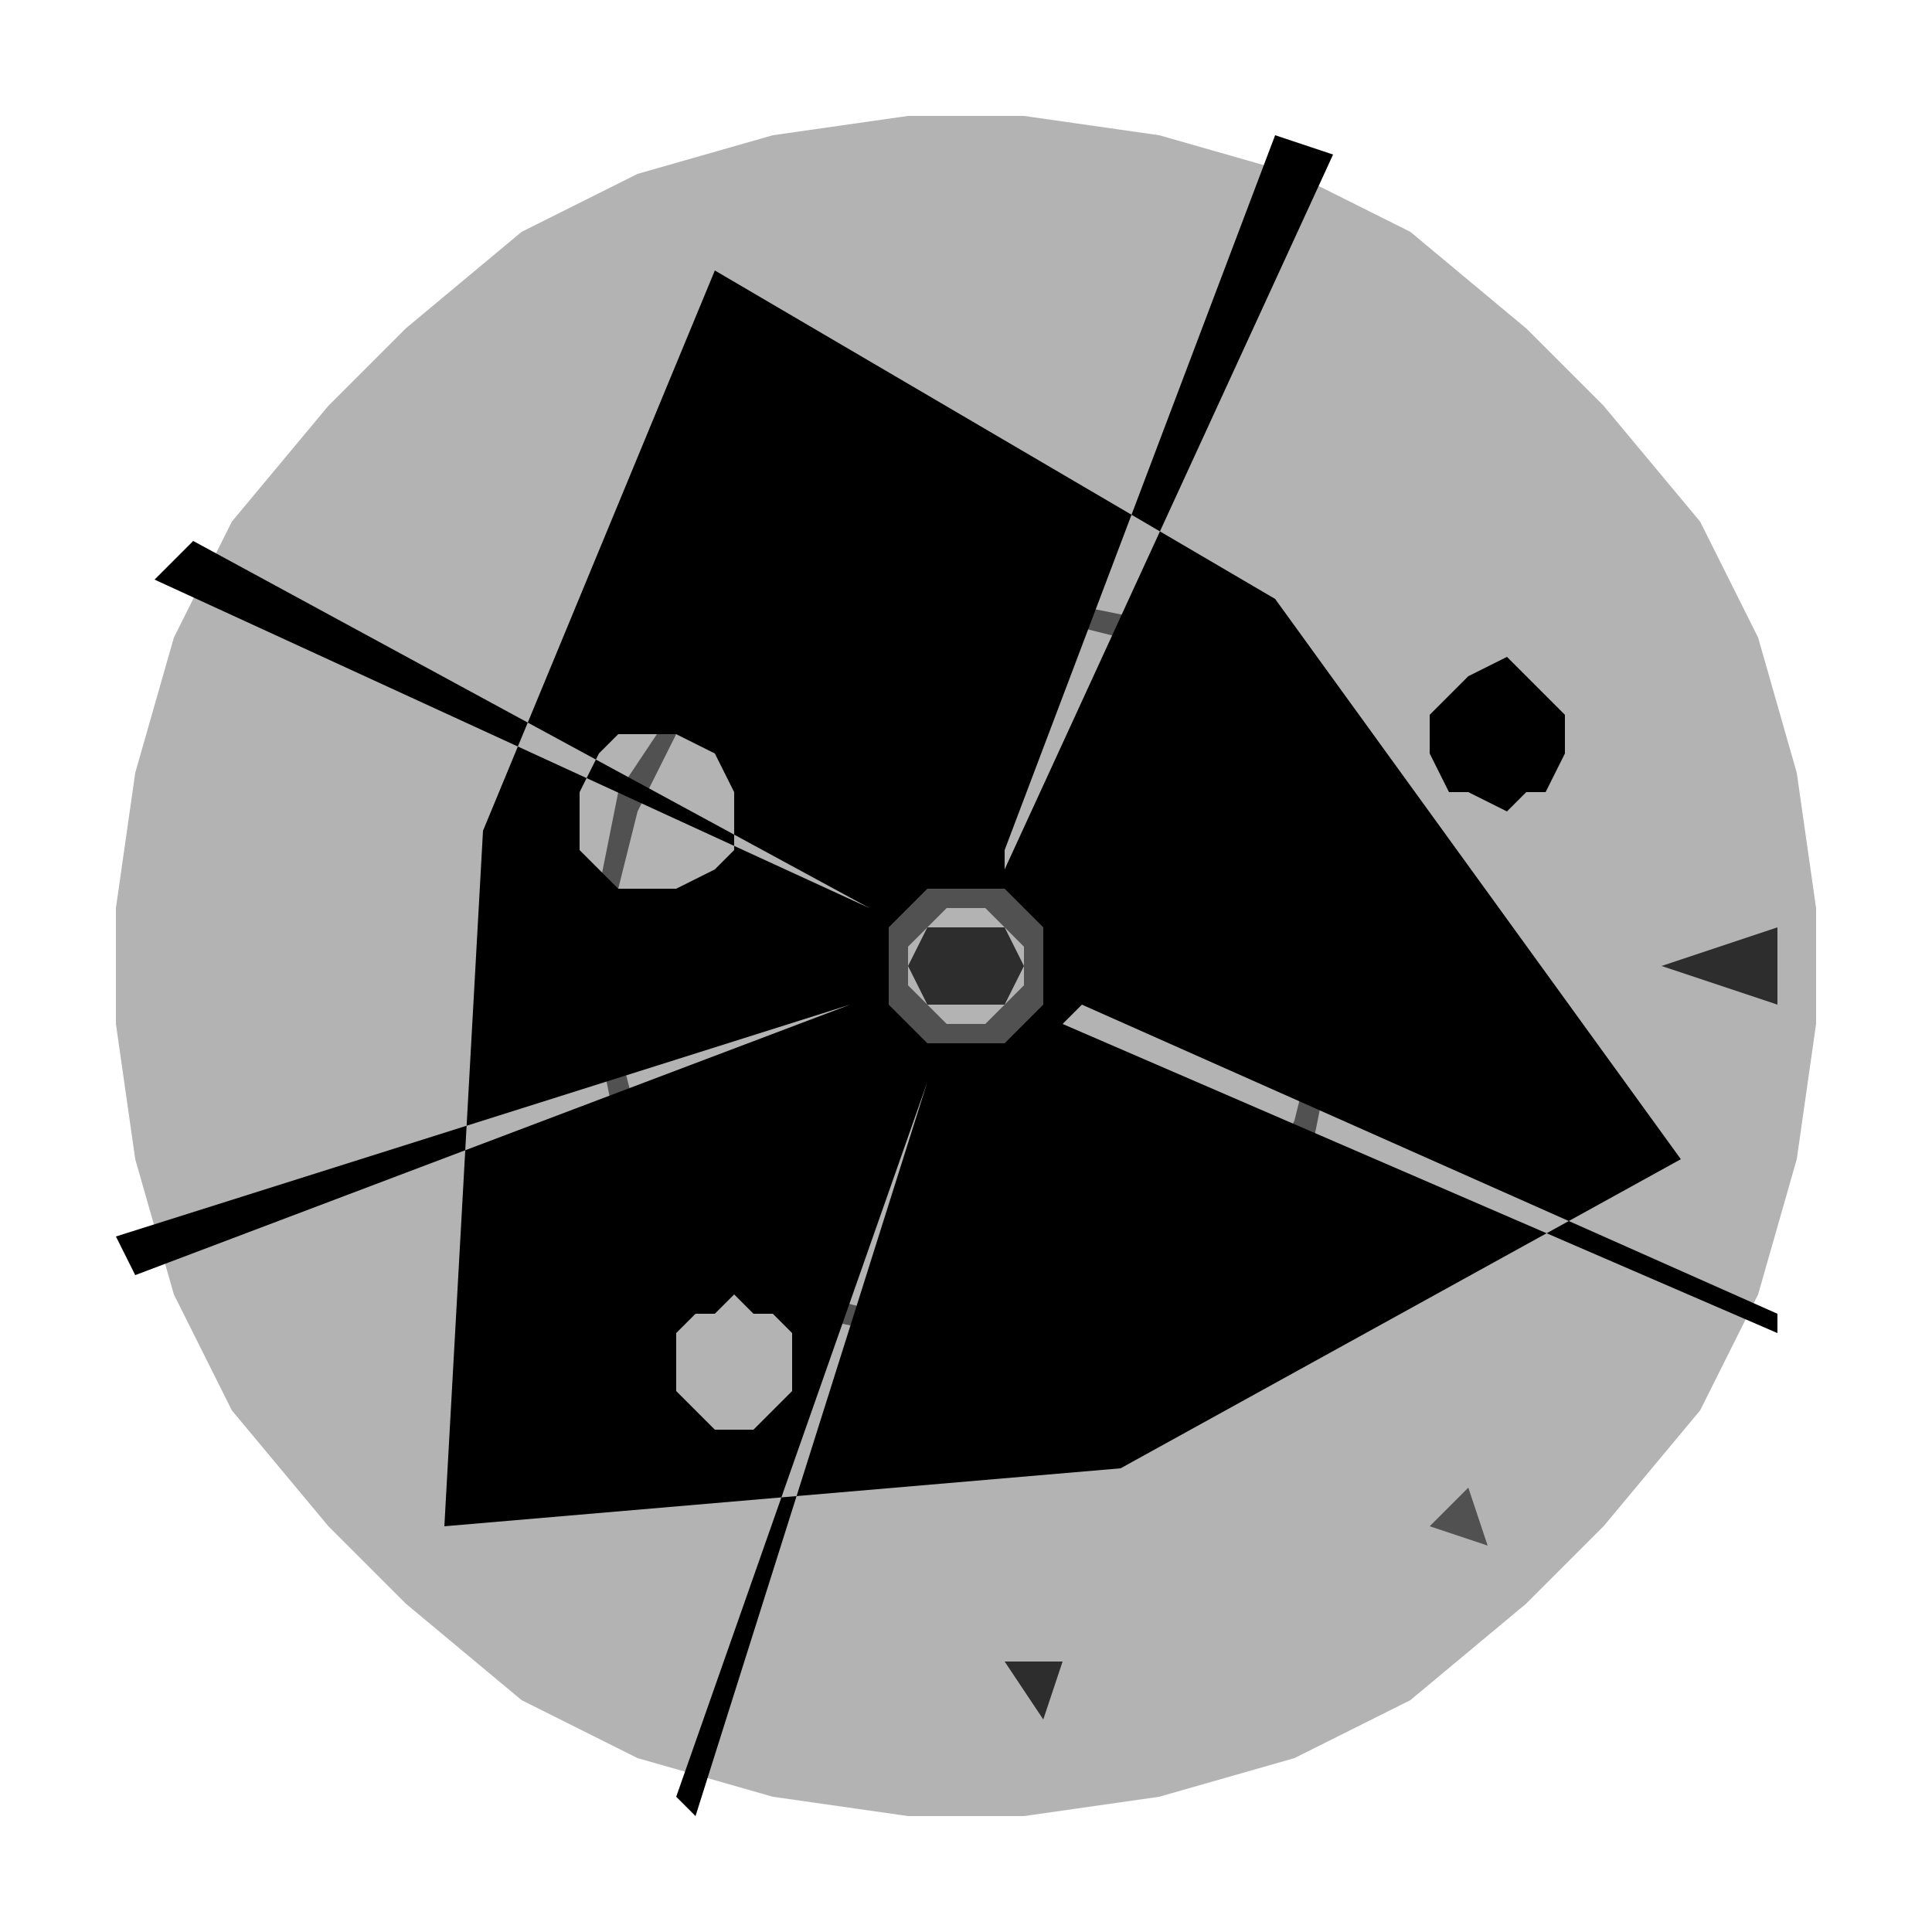
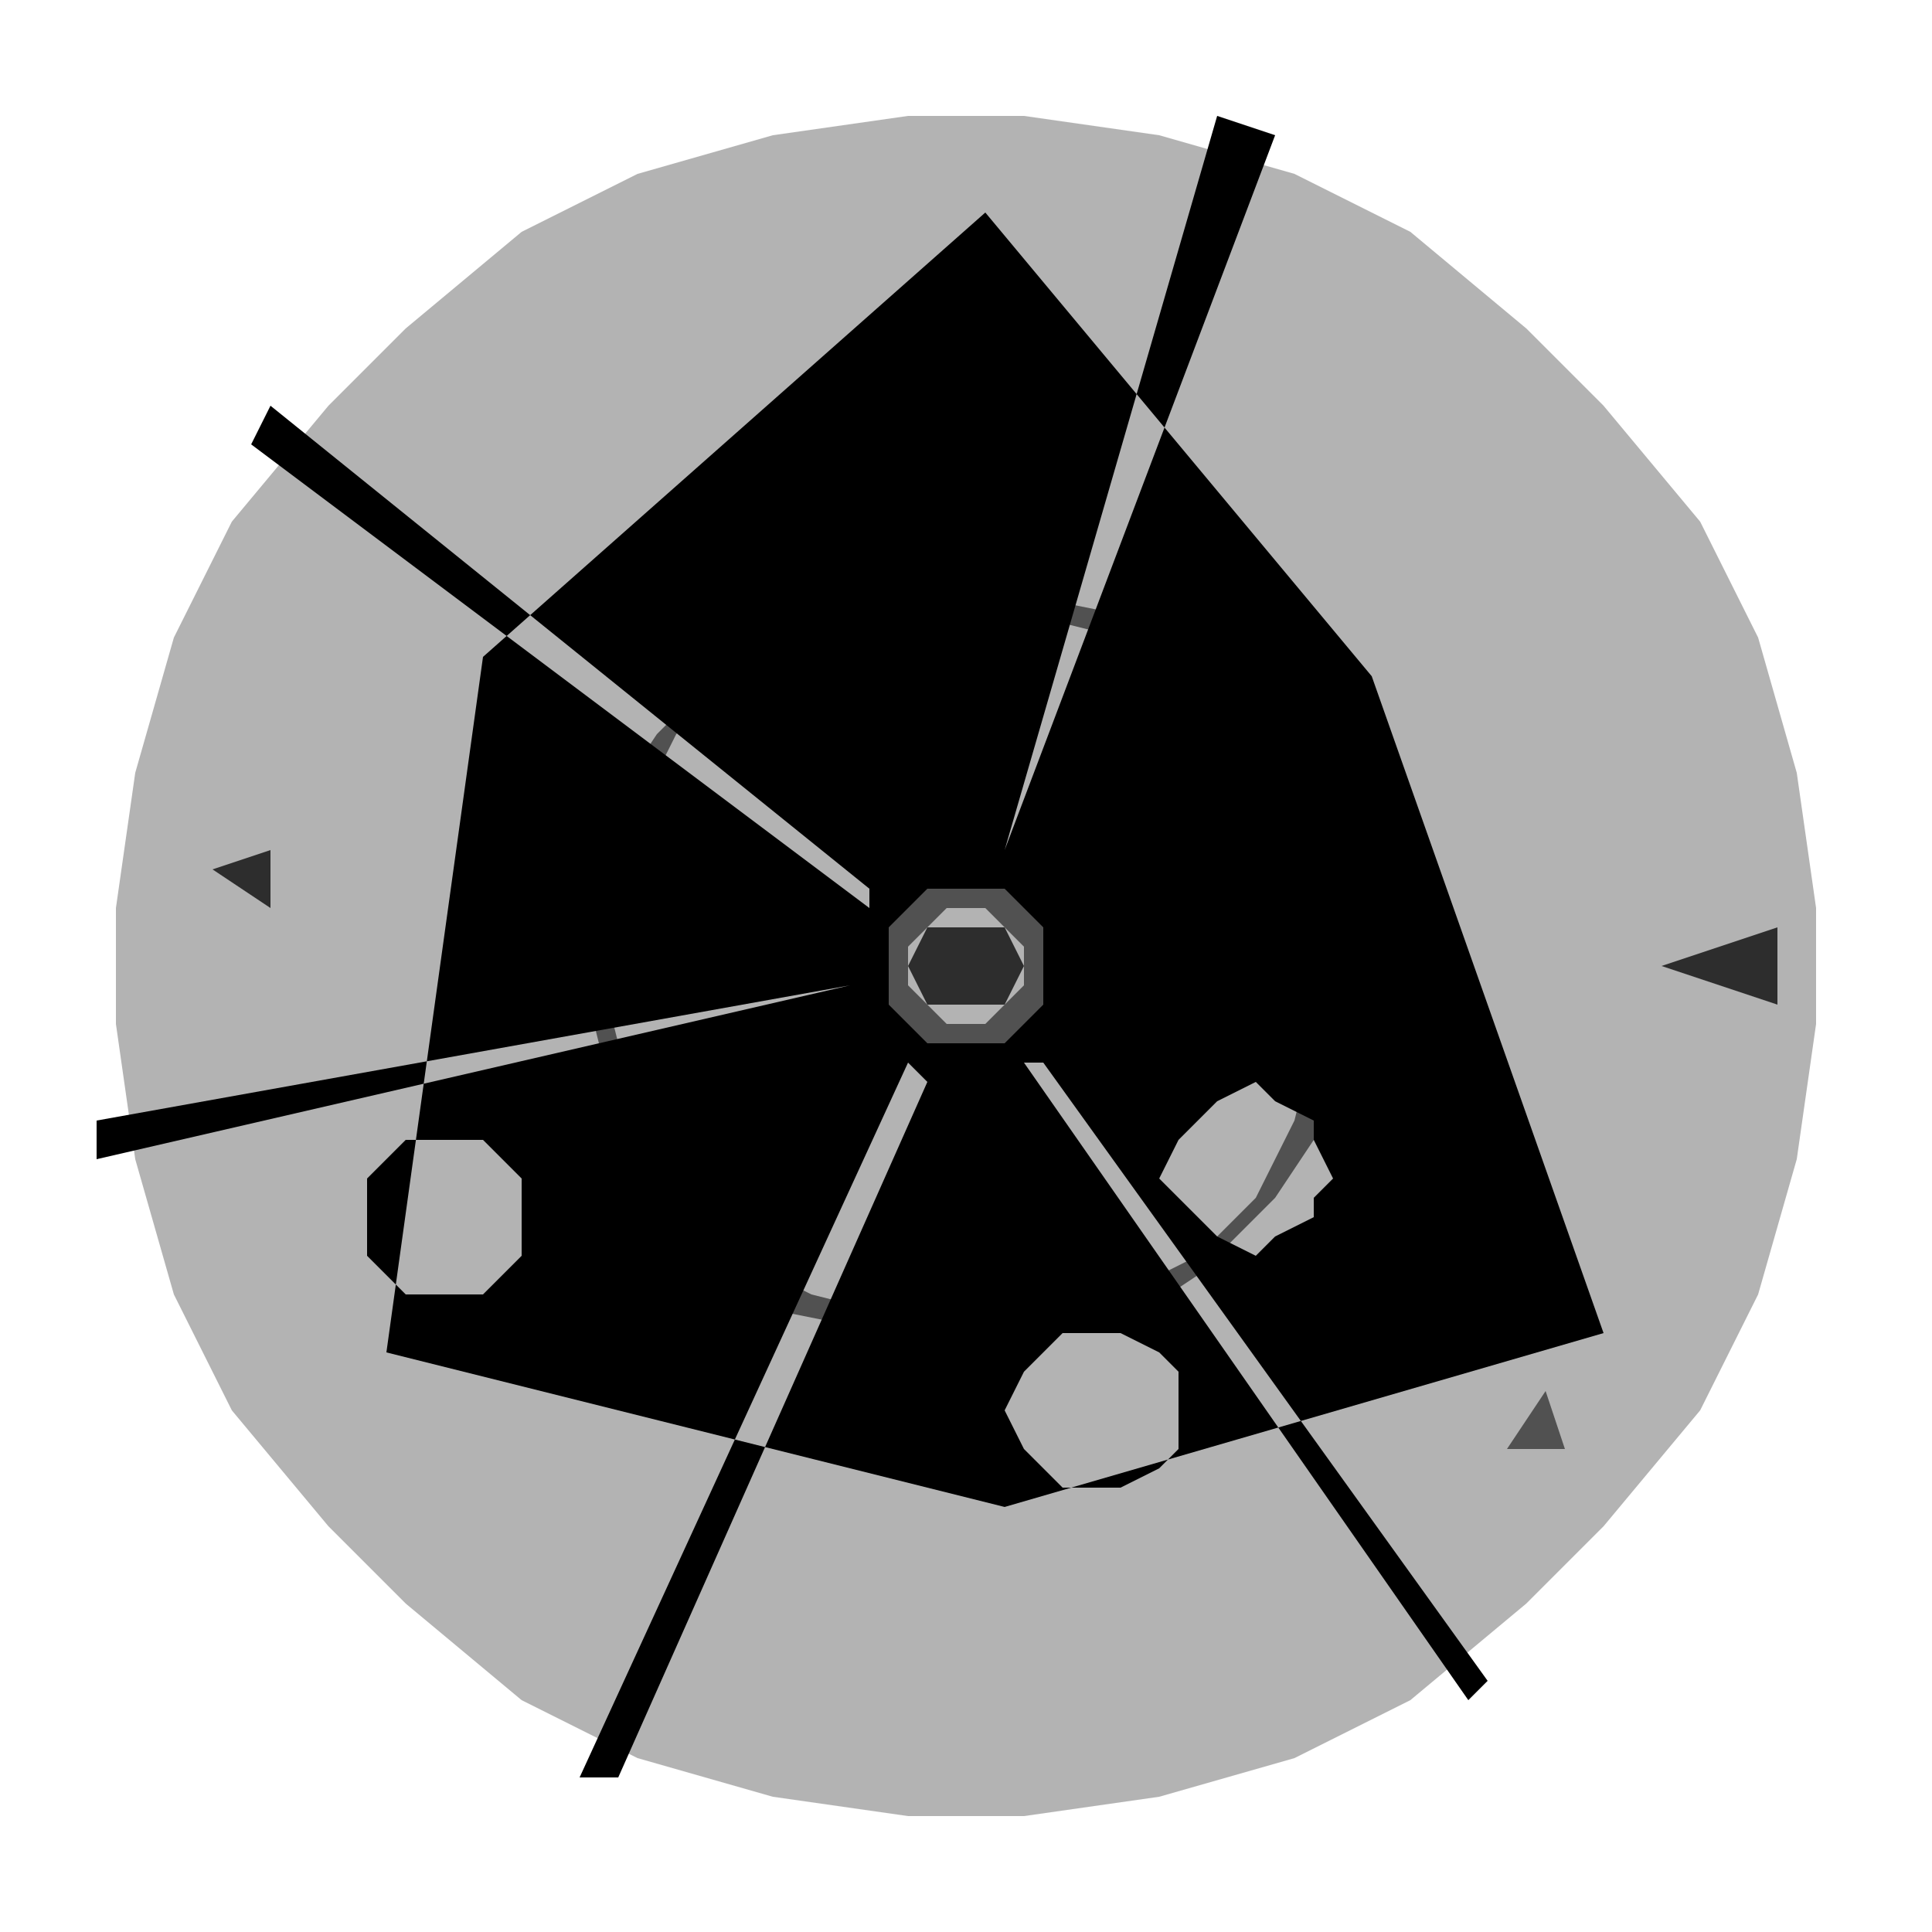
<svg xmlns="http://www.w3.org/2000/svg" viewBox="0 0 100 100" role="img" aria-label="@playform/lib-dsh-core - crescent-ring">
  <style>
		@media (prefers-reduced-motion: no-preference) {
			.lib-dsh-core-scene * { transform-box: view-box; transform-origin: 50% 50%; }
- 		.lib-dsh-core-counter { animation: lib-dsh-core-counter 28s linear -6s infinite; }
+ 		.lib-dsh-core-counter { animation: lib-dsh-core-counter 23s linear -5s infinite; }
		@keyframes lib-dsh-core-counter { to { transform: rotate(-360deg); } }
- 		.lib-dsh-core-breathe { animation: lib-dsh-core-breathe 6s ease-in-out -6s infinite; }
+ 		.lib-dsh-core-breathe { animation: lib-dsh-core-breathe 7s ease-in-out -5s infinite; }
		@keyframes lib-dsh-core-breathe { 50% { transform: scale(1.06); opacity: 0.85; } }
- 		.lib-dsh-core-fire { animation: lib-dsh-core-fire 2.7s ease-in-out infinite; }
+ 		.lib-dsh-core-fire { animation: lib-dsh-core-fire 3.2s ease-in-out infinite; }
		@keyframes lib-dsh-core-fire { 0%, 100% { opacity: 0.35; } 50% { opacity: 1; } }
- 		.lib-dsh-core-twinkle { animation: lib-dsh-core-twinkle 8s ease-in-out -6s infinite; }
+ 		.lib-dsh-core-twinkle { animation: lib-dsh-core-twinkle 8s ease-in-out -5s infinite; }
		@keyframes lib-dsh-core-twinkle { 0%, 100% { transform: scale(0.94); opacity: 0.4; } 50% { transform: scale(1.06); opacity: 1; } }
		}
	</style>
  <defs>
    <path id="lib-dsh-core-0" d="M91,67 L88,73 L83,79 L79,83 L73,88 L67,91 L60,93 L53,94 L47,94 L40,93 L33,91 L27,88 L21,83 L17,79 L12,73 L9,67 L7,60 L6,53 L6,47 L7,40 L9,33 L12,27 L17,21 L21,17 L27,12 L33,9 L40,7 L47,6 L53,6 L60,7 L67,9 L73,12 L79,17 L83,21 L88,27 L91,33 L93,40 L94,47 L94,53 L93,60 Z" />
    <path id="lib-dsh-core-1" d="M55,50 L55,52 L54,54 L52,55 L50,55 L48,55 L46,54 L45,52 L45,50 L45,48 L46,46 L48,45 L50,45 L52,45 L54,46 L55,48 Z M53,50 L53,51 L52,52 L51,53 L50,53 L49,53 L48,52 L47,51 L47,50 L47,49 L48,48 L49,47 L50,47 L51,47 L52,48 L53,49 Z" />
    <path id="lib-dsh-core-2" d="M92,48 L86,50 L92,52 Z" />
    <path id="lib-dsh-core-3" d="M70,50 L69,54 L68,59 L66,62 L62,66 L59,68 L54,69 L50,70 L46,69 L41,68 L38,66 L34,62 L32,59 L31,54 L30,50 L31,46 L32,41 L34,38 L38,34 L41,32 L46,31 L50,30 L54,31 L59,32 L62,34 L66,38 L68,41 L69,46 Z M69,50 L68,54 L67,58 L65,62 L62,65 L58,67 L54,68 L50,69 L46,68 L42,67 L38,65 L35,62 L33,58 L32,54 L31,50 L32,46 L33,42 L35,38 L38,35 L42,33 L46,32 L50,31 L54,32 L58,33 L62,35 L65,38 L67,42 L68,46 Z" />
    <path id="lib-dsh-core-4" d="M74,57 L73,58 L73,58 L72,57 L73,56 L73,56 Z" />
    <path id="lib-dsh-core-5" d="M33,66 L33,67 L32,67 L32,66 L32,66 L33,66 Z" />
    <path id="lib-dsh-core-6" d="M45,27 L45,27 L44,27 L44,27 L44,26 L45,26 Z" />
-     <path id="lib-dsh-core-7" d="M87,60 L58,76 L23,79 L25,43 L37,14 L66,31 Z M56,52 L92,68 L92,69 L55,53 Z M38,42 L38,44 L37,45 L35,46 L34,46 L32,46 L31,45 L30,44 L30,42 L30,41 L31,39 L32,38 L34,38 L35,38 L37,39 L38,41 Z M48,56 L36,94 L35,93 L48,56 Z M44,52 L7,66 L6,64 L44,52 Z M41,71 L41,72 L40,73 L39,74 L38,74 L37,74 L36,73 L35,72 L35,71 L35,69 L36,68 L37,68 L38,67 L39,68 L40,68 L41,69 Z M45,47 L8,30 L10,28 L45,47 Z M52,44 L66,7 L69,8 L52,45 Z M81,38 L81,39 L80,41 L79,41 L78,42 L76,41 L75,41 L74,39 L74,38 L74,37 L75,36 L76,35 L78,34 L79,35 L80,36 L81,37 Z M54,50 L54,52 L53,53 L52,54 L50,54 L48,54 L47,53 L46,52 L46,50 L46,48 L47,47 L48,46 L50,46 L52,46 L53,47 L54,48 Z" />
-     <path id="lib-dsh-core-8" d="M76,77 L77,80 L74,79 Z" />
-     <path id="lib-dsh-core-9" d="M55,86 L54,89 L52,86 Z" />
+     <path id="lib-dsh-core-7" d="M83,69 L52,78 L20,70 L25,34 L51,11 L71,35 Z M54,55 L77,87 L76,88 L53,55 Z M69,61 L68,62 L68,63 L66,64 L65,65 L63,64 L62,63 L61,62 L60,61 L61,59 L62,58 L63,57 L65,56 L66,57 L68,58 L68,59 Z M48,56 L32,92 L30,92 L47,55 Z M44,51 L5,60 L5,58 L44,51 Z M61,73 L61,75 L60,76 L58,77 L57,77 L55,77 L54,76 L53,75 L52,73 L53,71 L54,70 L55,69 L57,69 L58,69 L60,70 L61,71 Z M45,47 L13,23 L14,21 L45,46 Z M52,44 L63,6 L66,7 L52,44 Z M27,63 L27,65 L26,66 L25,67 L23,67 L21,67 L20,66 L19,65 L19,63 L19,61 L20,60 L21,59 L23,59 L25,59 L26,60 L27,61 Z M54,50 L54,52 L53,53 L52,54 L50,54 L48,54 L47,53 L46,52 L46,50 L46,48 L47,47 L48,46 L50,46 L52,46 L53,47 L54,48 Z" />
+     <path id="lib-dsh-core-8" d="M80,72 L81,75 L78,75 Z" />
+     <path id="lib-dsh-core-9" d="M14,47 L11,45 L14,44 Z" />
    <path id="lib-dsh-core-10" d="M53,50 L52,52 L51,52 L49,52 L48,52 L47,50 L48,48 L49,48 L51,48 L52,48 Z" />
  </defs>
  <g class="lib-dsh-core-scene">
    <g fill="currentColor" fill-opacity="0.3" fill-rule="evenodd">
      <use class="lib-dsh-core-breathe" href="#lib-dsh-core-0" />
    </g>
    <g fill="currentColor" fill-opacity="0.55" fill-rule="evenodd">
      <use class="lib-dsh-core-breathe" href="#lib-dsh-core-1" />
    </g>
    <g fill="currentColor" fill-opacity="0.75" fill-rule="evenodd">
-       <use class="lib-dsh-core-fire" style="animation-delay:-6.00s" href="#lib-dsh-core-2" />
+       <use class="lib-dsh-core-fire" style="animation-delay:-5.00s" href="#lib-dsh-core-2" />
    </g>
    <g fill="currentColor" fill-opacity="0.55" fill-rule="evenodd">
      <use class="lib-dsh-core-breathe" href="#lib-dsh-core-3" />
      <use class="lib-dsh-core-counter" href="#lib-dsh-core-4" />
      <use class="lib-dsh-core-counter" href="#lib-dsh-core-5" />
      <use class="lib-dsh-core-counter" href="#lib-dsh-core-6" />
    </g>
    <g fill="currentColor" fill-opacity="1" fill-rule="evenodd">
      <use href="#lib-dsh-core-7" />
    </g>
    <g fill="currentColor" fill-opacity="0.55" fill-rule="evenodd">
      <use class="lib-dsh-core-twinkle" href="#lib-dsh-core-8" />
    </g>
    <g fill="currentColor" fill-opacity="0.75" fill-rule="evenodd">
      <use class="lib-dsh-core-twinkle" href="#lib-dsh-core-9" />
      <use class="lib-dsh-core-breathe" href="#lib-dsh-core-10" />
    </g>
  </g>
</svg>
